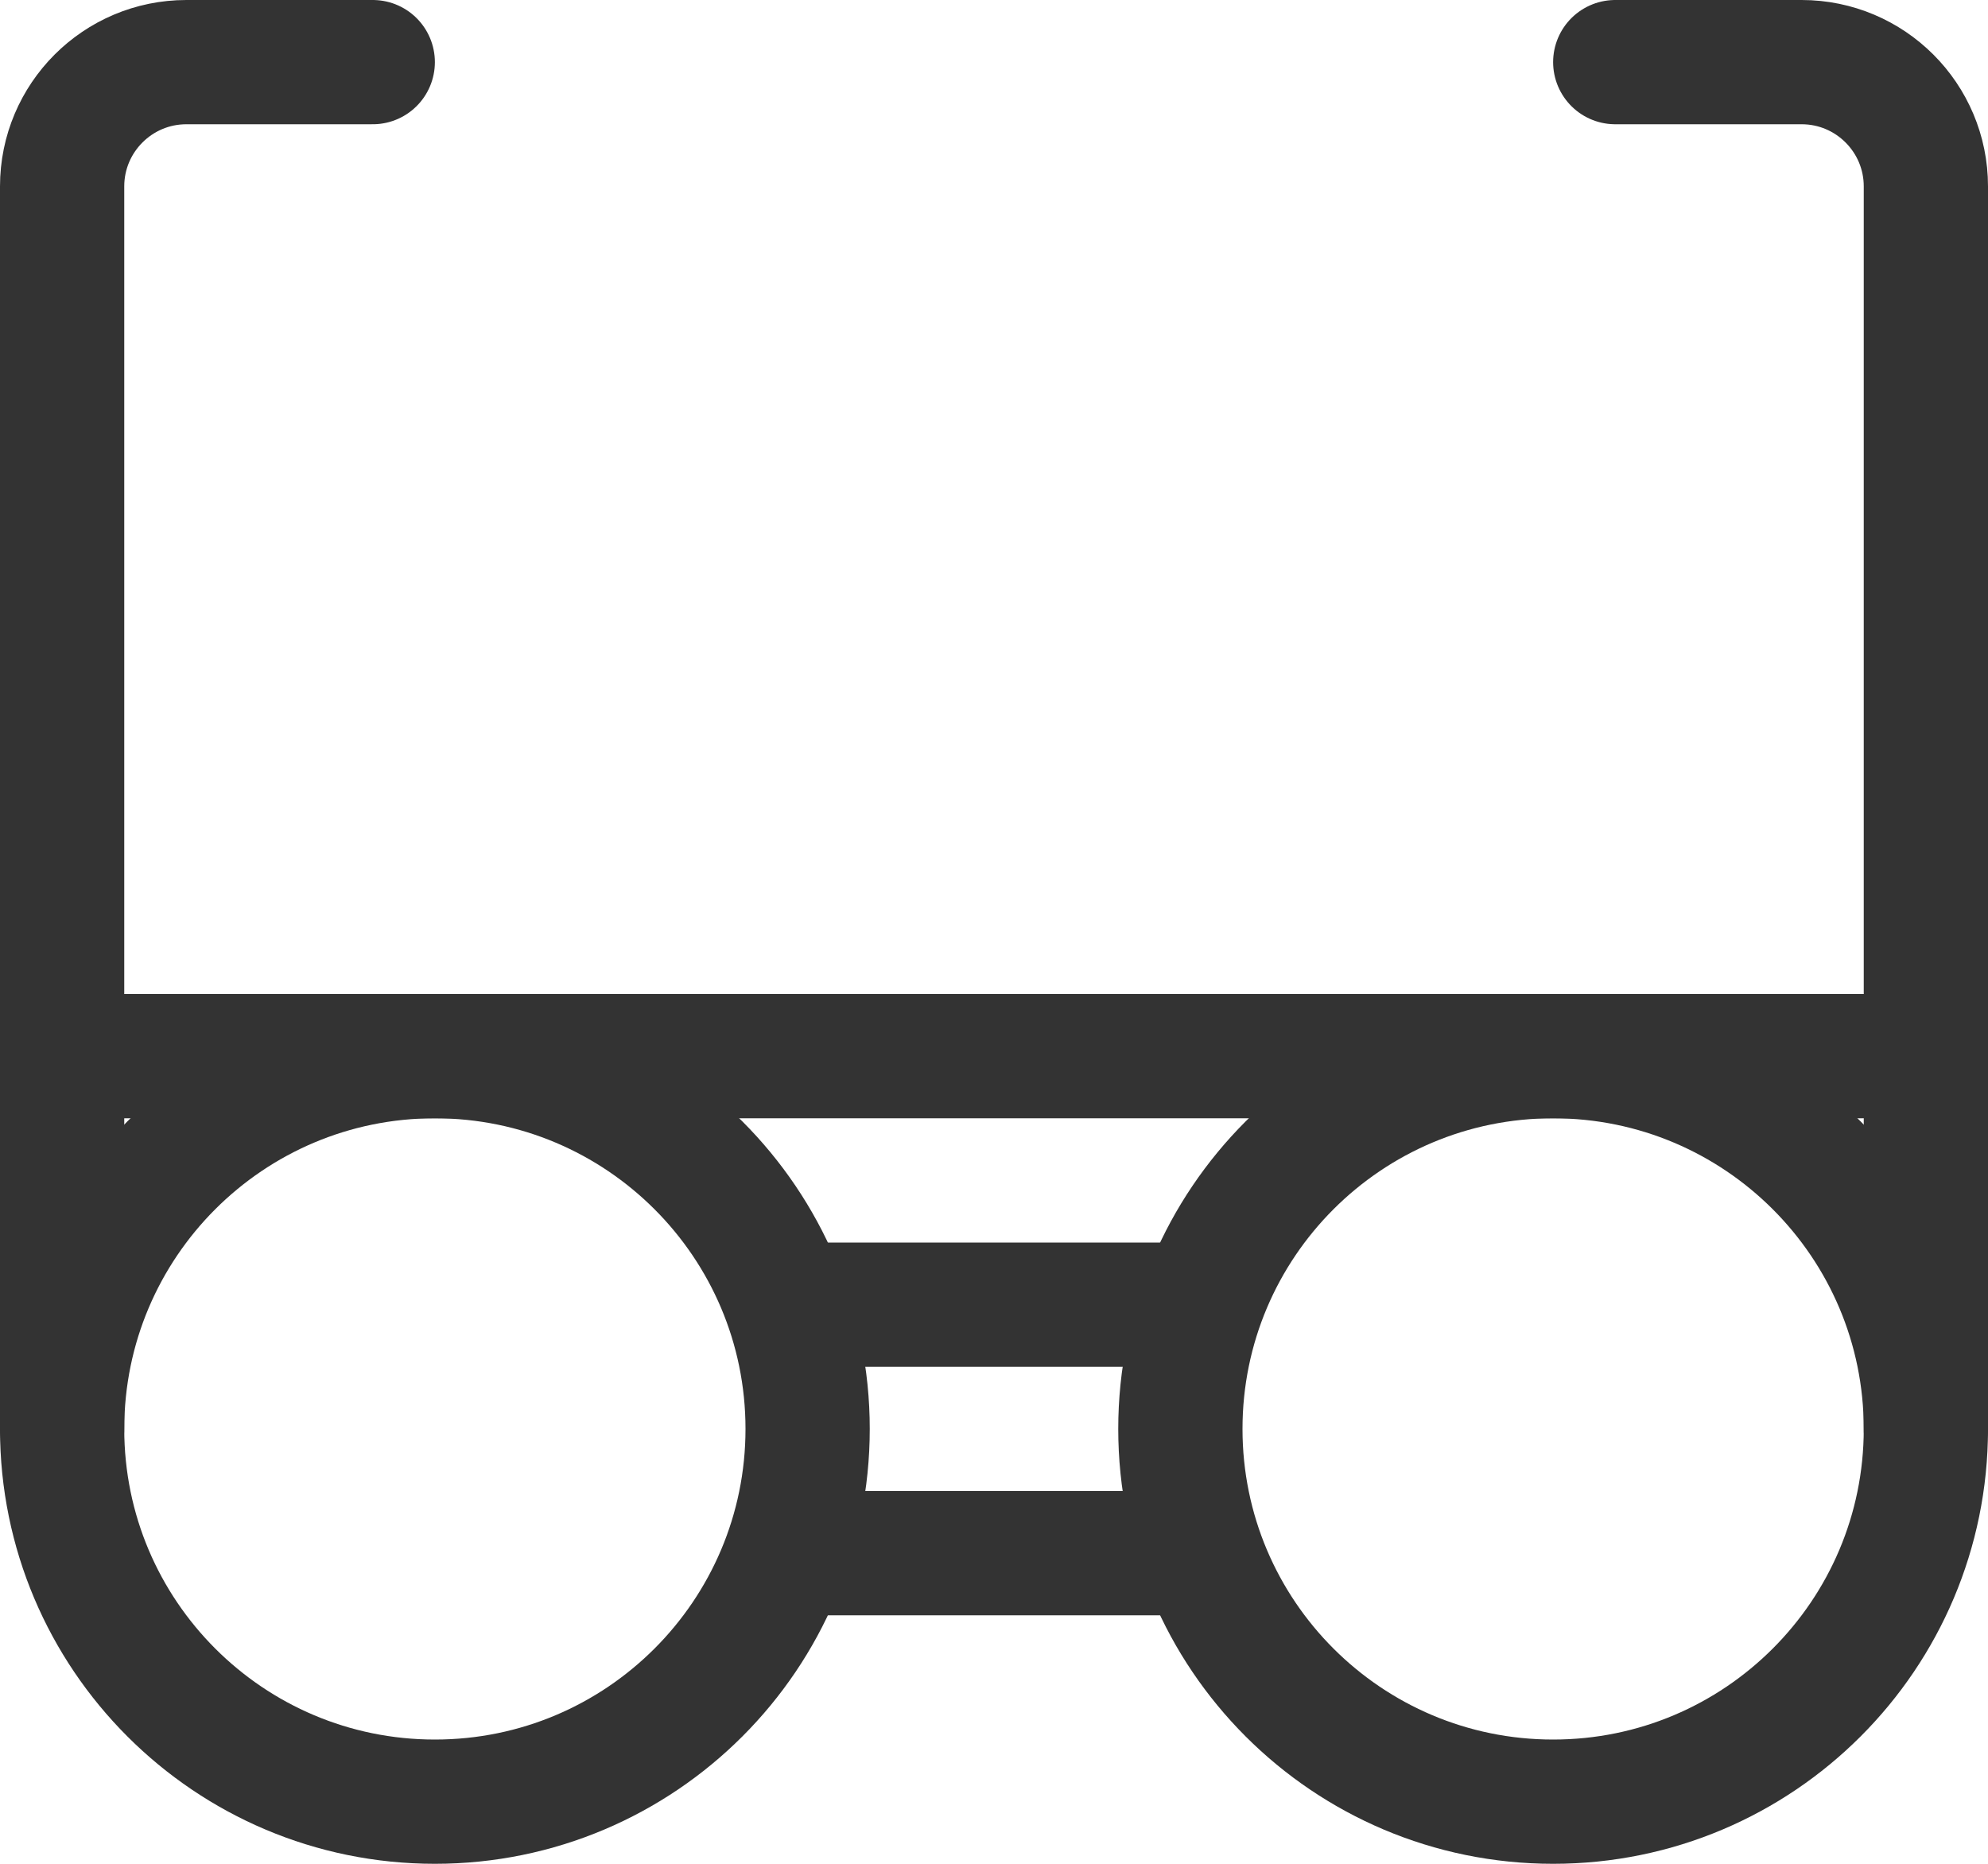
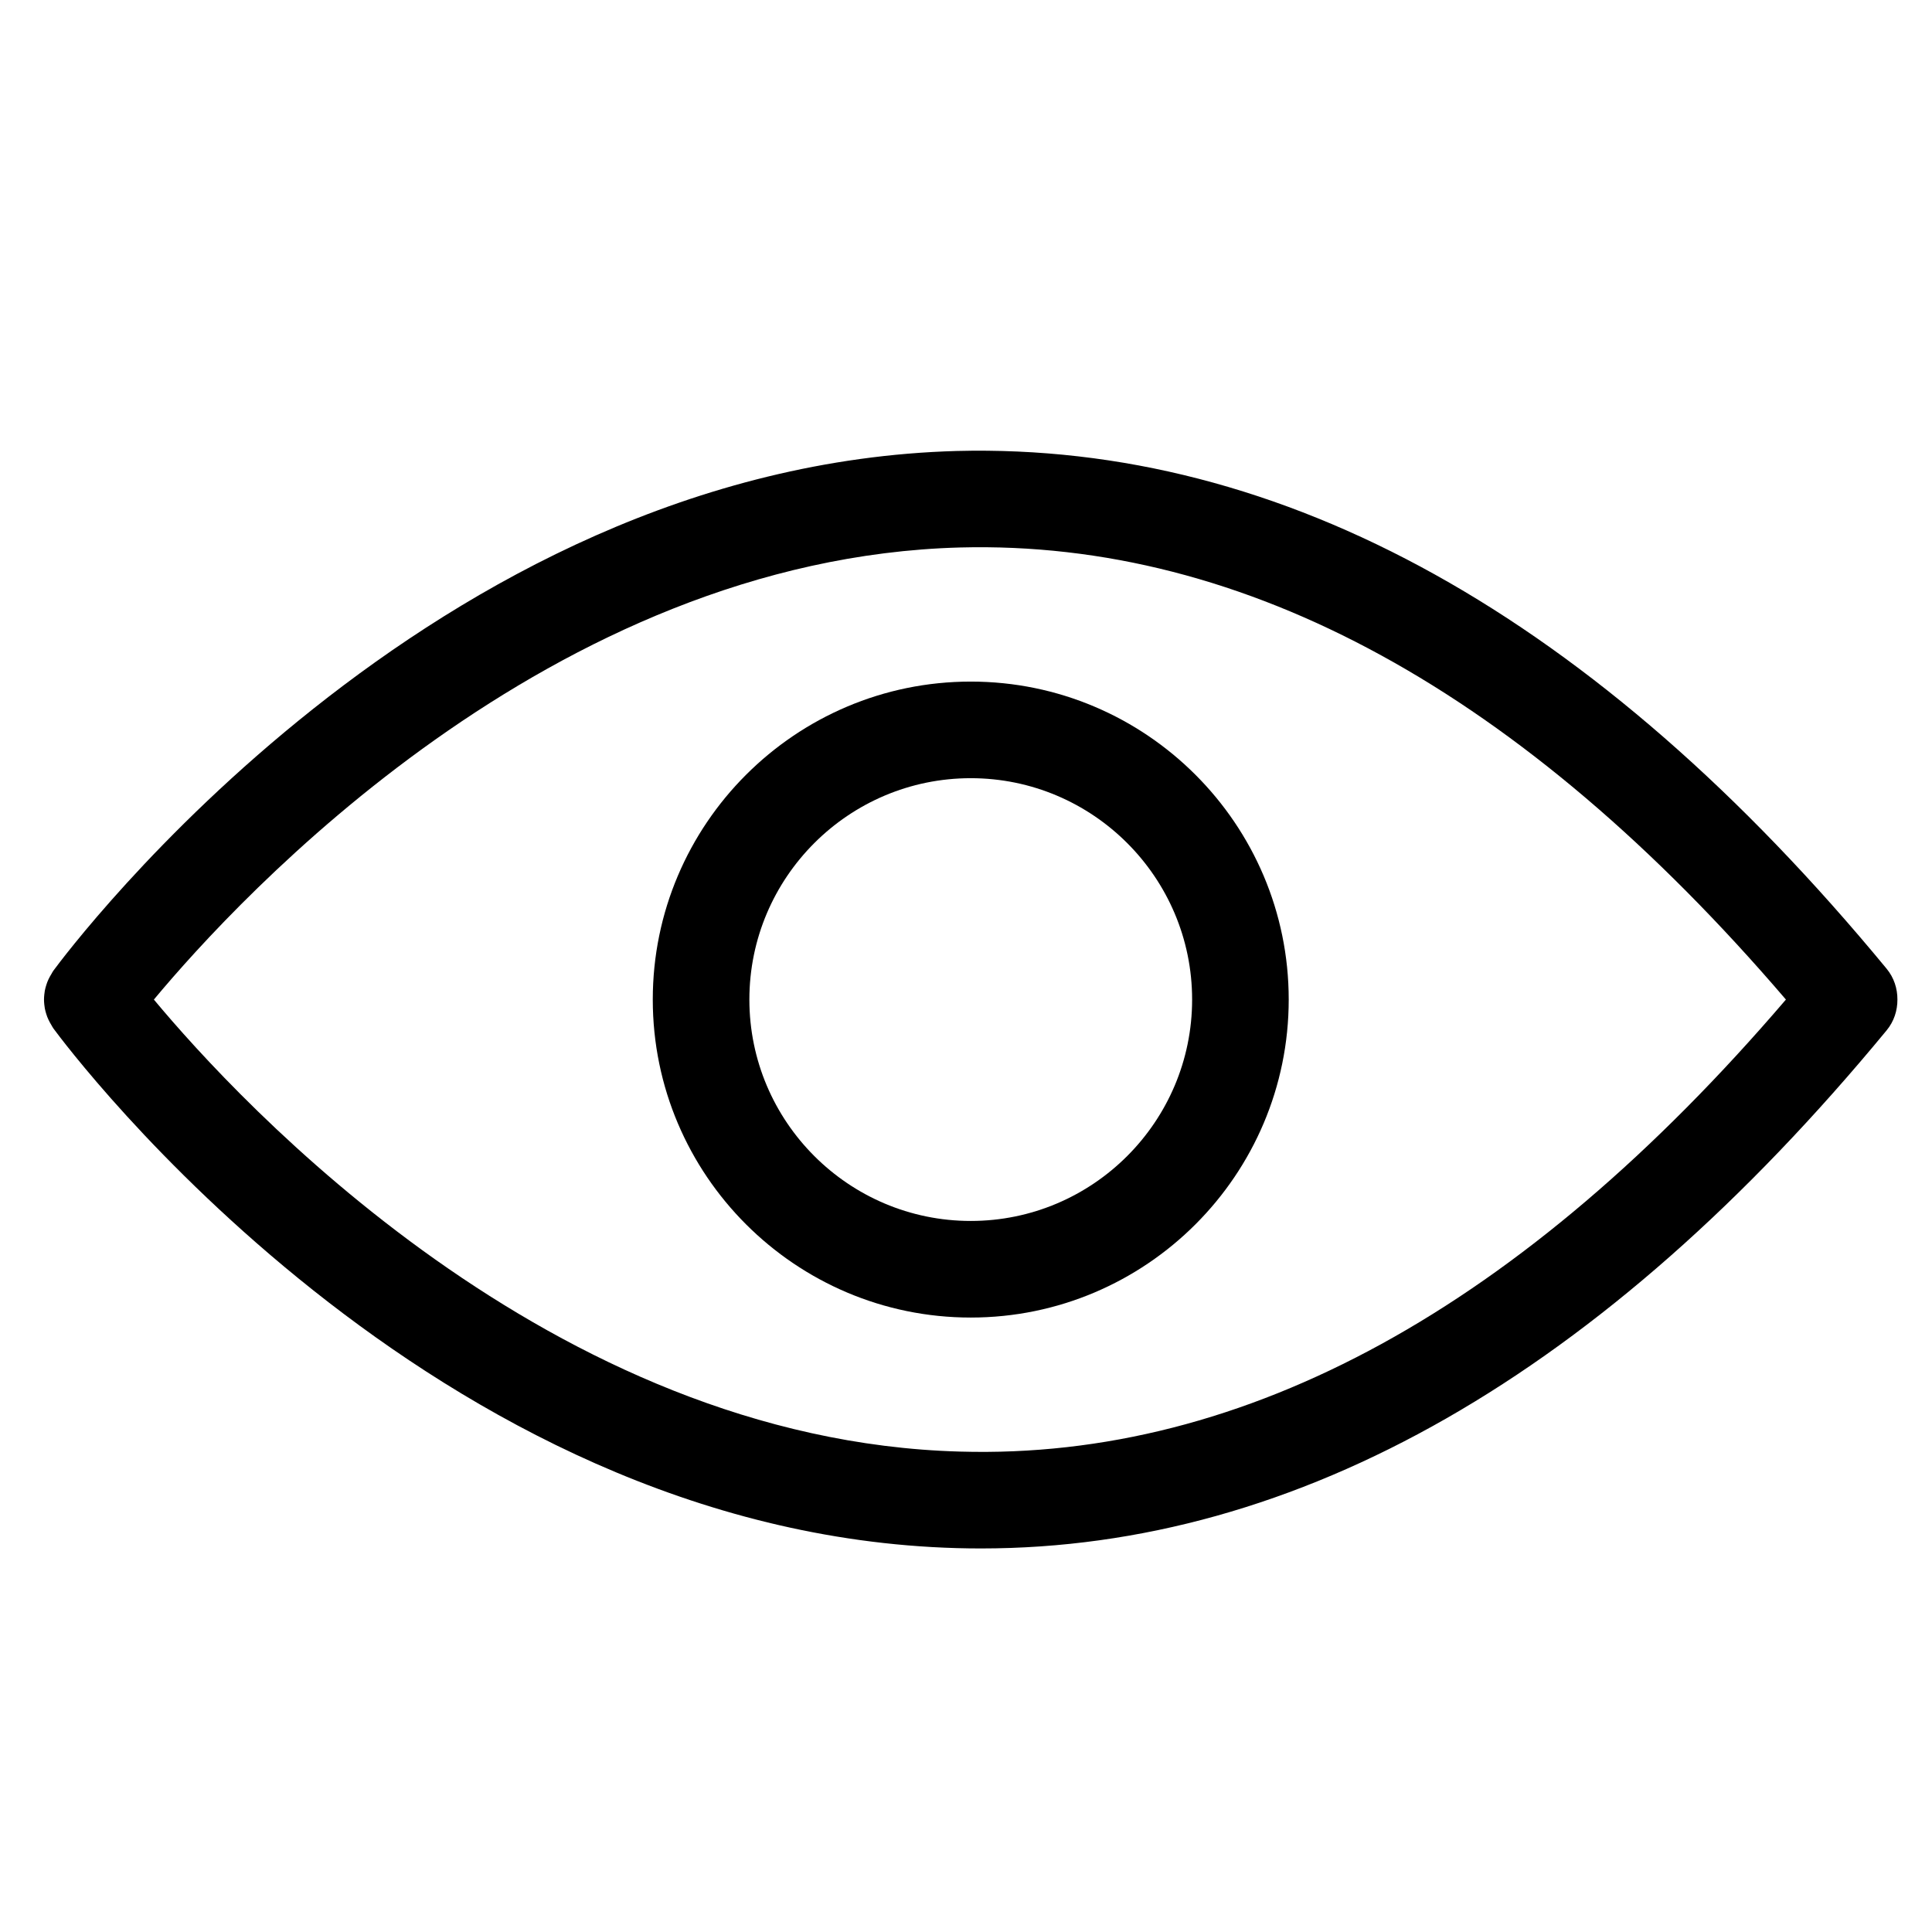
- <svg xmlns="http://www.w3.org/2000/svg" version="1.1" id="Layer_1" x="0px" y="0px" width="32px" height="30px" viewBox="0 0 32 30" enable-background="new 0 0 32 30" xml:space="preserve">
-   <g>
-     <circle fill="none" stroke="#333" stroke-width="2" stroke-linecap="round" stroke-linejoin="round" stroke-miterlimit="10" cx="7" cy="23" r="6" />
-     <circle fill="none" stroke="#333" stroke-width="2" stroke-linecap="round" stroke-linejoin="round" stroke-miterlimit="10" cx="25" cy="23" r="6" />
-     <line fill="none" stroke="#333" stroke-width="2" stroke-linecap="round" stroke-linejoin="round" stroke-miterlimit="10" x1="13" y1="21" x2="19" y2="21" />
-     <line fill="none" stroke="#333" stroke-width="2" stroke-linecap="round" stroke-linejoin="round" stroke-miterlimit="10" x1="13" y1="25" x2="19" y2="25" />
-     <path fill="none" stroke="#333" stroke-width="2" stroke-linecap="round" stroke-linejoin="round" stroke-miterlimit="10" d="   M26,1h3c1.104,0,2,0.896,2,2v20" />
-     <path fill="none" stroke="#333" stroke-width="2" stroke-linecap="round" stroke-linejoin="round" stroke-miterlimit="10" d="   M6,1H3C1.896,1,1,1.896,1,3v20" />
-     <line fill="none" stroke="#333" stroke-width="2" stroke-linecap="round" stroke-linejoin="round" stroke-miterlimit="10" x1="30" y1="17" x2="1" y2="17" />
-   </g>
+ <svg xmlns="http://www.w3.org/2000/svg" version="1.1" id="Layer_1" x="0px" y="0px" width="80px" height="80px" viewBox="10 10 80 80" enable-background="new 10 10 80 80" xml:space="preserve">
+   <path d="M88.121,50.113C76.072,35.509,63.117,28.328,49.614,28.674c-21.785,0.609-36.781,20.674-37.409,21.527  c-0.029,0.04-0.049,0.084-0.074,0.126c-0.021,0.032-0.04,0.065-0.059,0.1c-0.045,0.08-0.083,0.16-0.115,0.243  c-0.015,0.04-0.028,0.08-0.041,0.12c-0.025,0.079-0.046,0.158-0.061,0.237c-0.01,0.053-0.016,0.104-0.021,0.158  c-0.007,0.067-0.012,0.135-0.012,0.205c0,0.067,0.005,0.135,0.012,0.203c0.006,0.053,0.012,0.104,0.021,0.157  c0.015,0.08,0.036,0.159,0.061,0.238c0.013,0.04,0.026,0.079,0.041,0.12c0.032,0.082,0.071,0.162,0.115,0.242  c0.019,0.034,0.037,0.066,0.059,0.101c0.025,0.041,0.045,0.086,0.074,0.126c0.628,0.854,15.624,20.918,37.409,21.527  c0.337,0.009,0.672,0.014,1.007,0.014c13.139,0,25.75-7.213,37.5-21.453c0.309-0.374,0.449-0.827,0.447-1.275  C88.57,50.939,88.43,50.487,88.121,50.113z M49.75,70.107c-16.938-0.461-29.881-14.517-33.378-18.717  c3.497-4.202,16.439-18.259,33.378-18.72c11.822-0.309,23.305,5.989,34.201,18.72C73.057,64.121,61.584,70.45,49.75,70.107z" />
+   <path d="M50.197,38.223c-7.261,0-13.167,5.906-13.167,13.166c0,7.262,5.906,13.168,13.167,13.168  c7.261,0,13.166-5.906,13.166-13.168C63.363,44.129,57.458,38.223,50.197,38.223z M50.197,60.557c-5.055,0-9.167-4.113-9.167-9.168  c0-5.054,4.112-9.166,9.167-9.166c5.055,0,9.166,4.112,9.166,9.166C59.363,56.443,55.252,60.557,50.197,60.557z" />
</svg>
